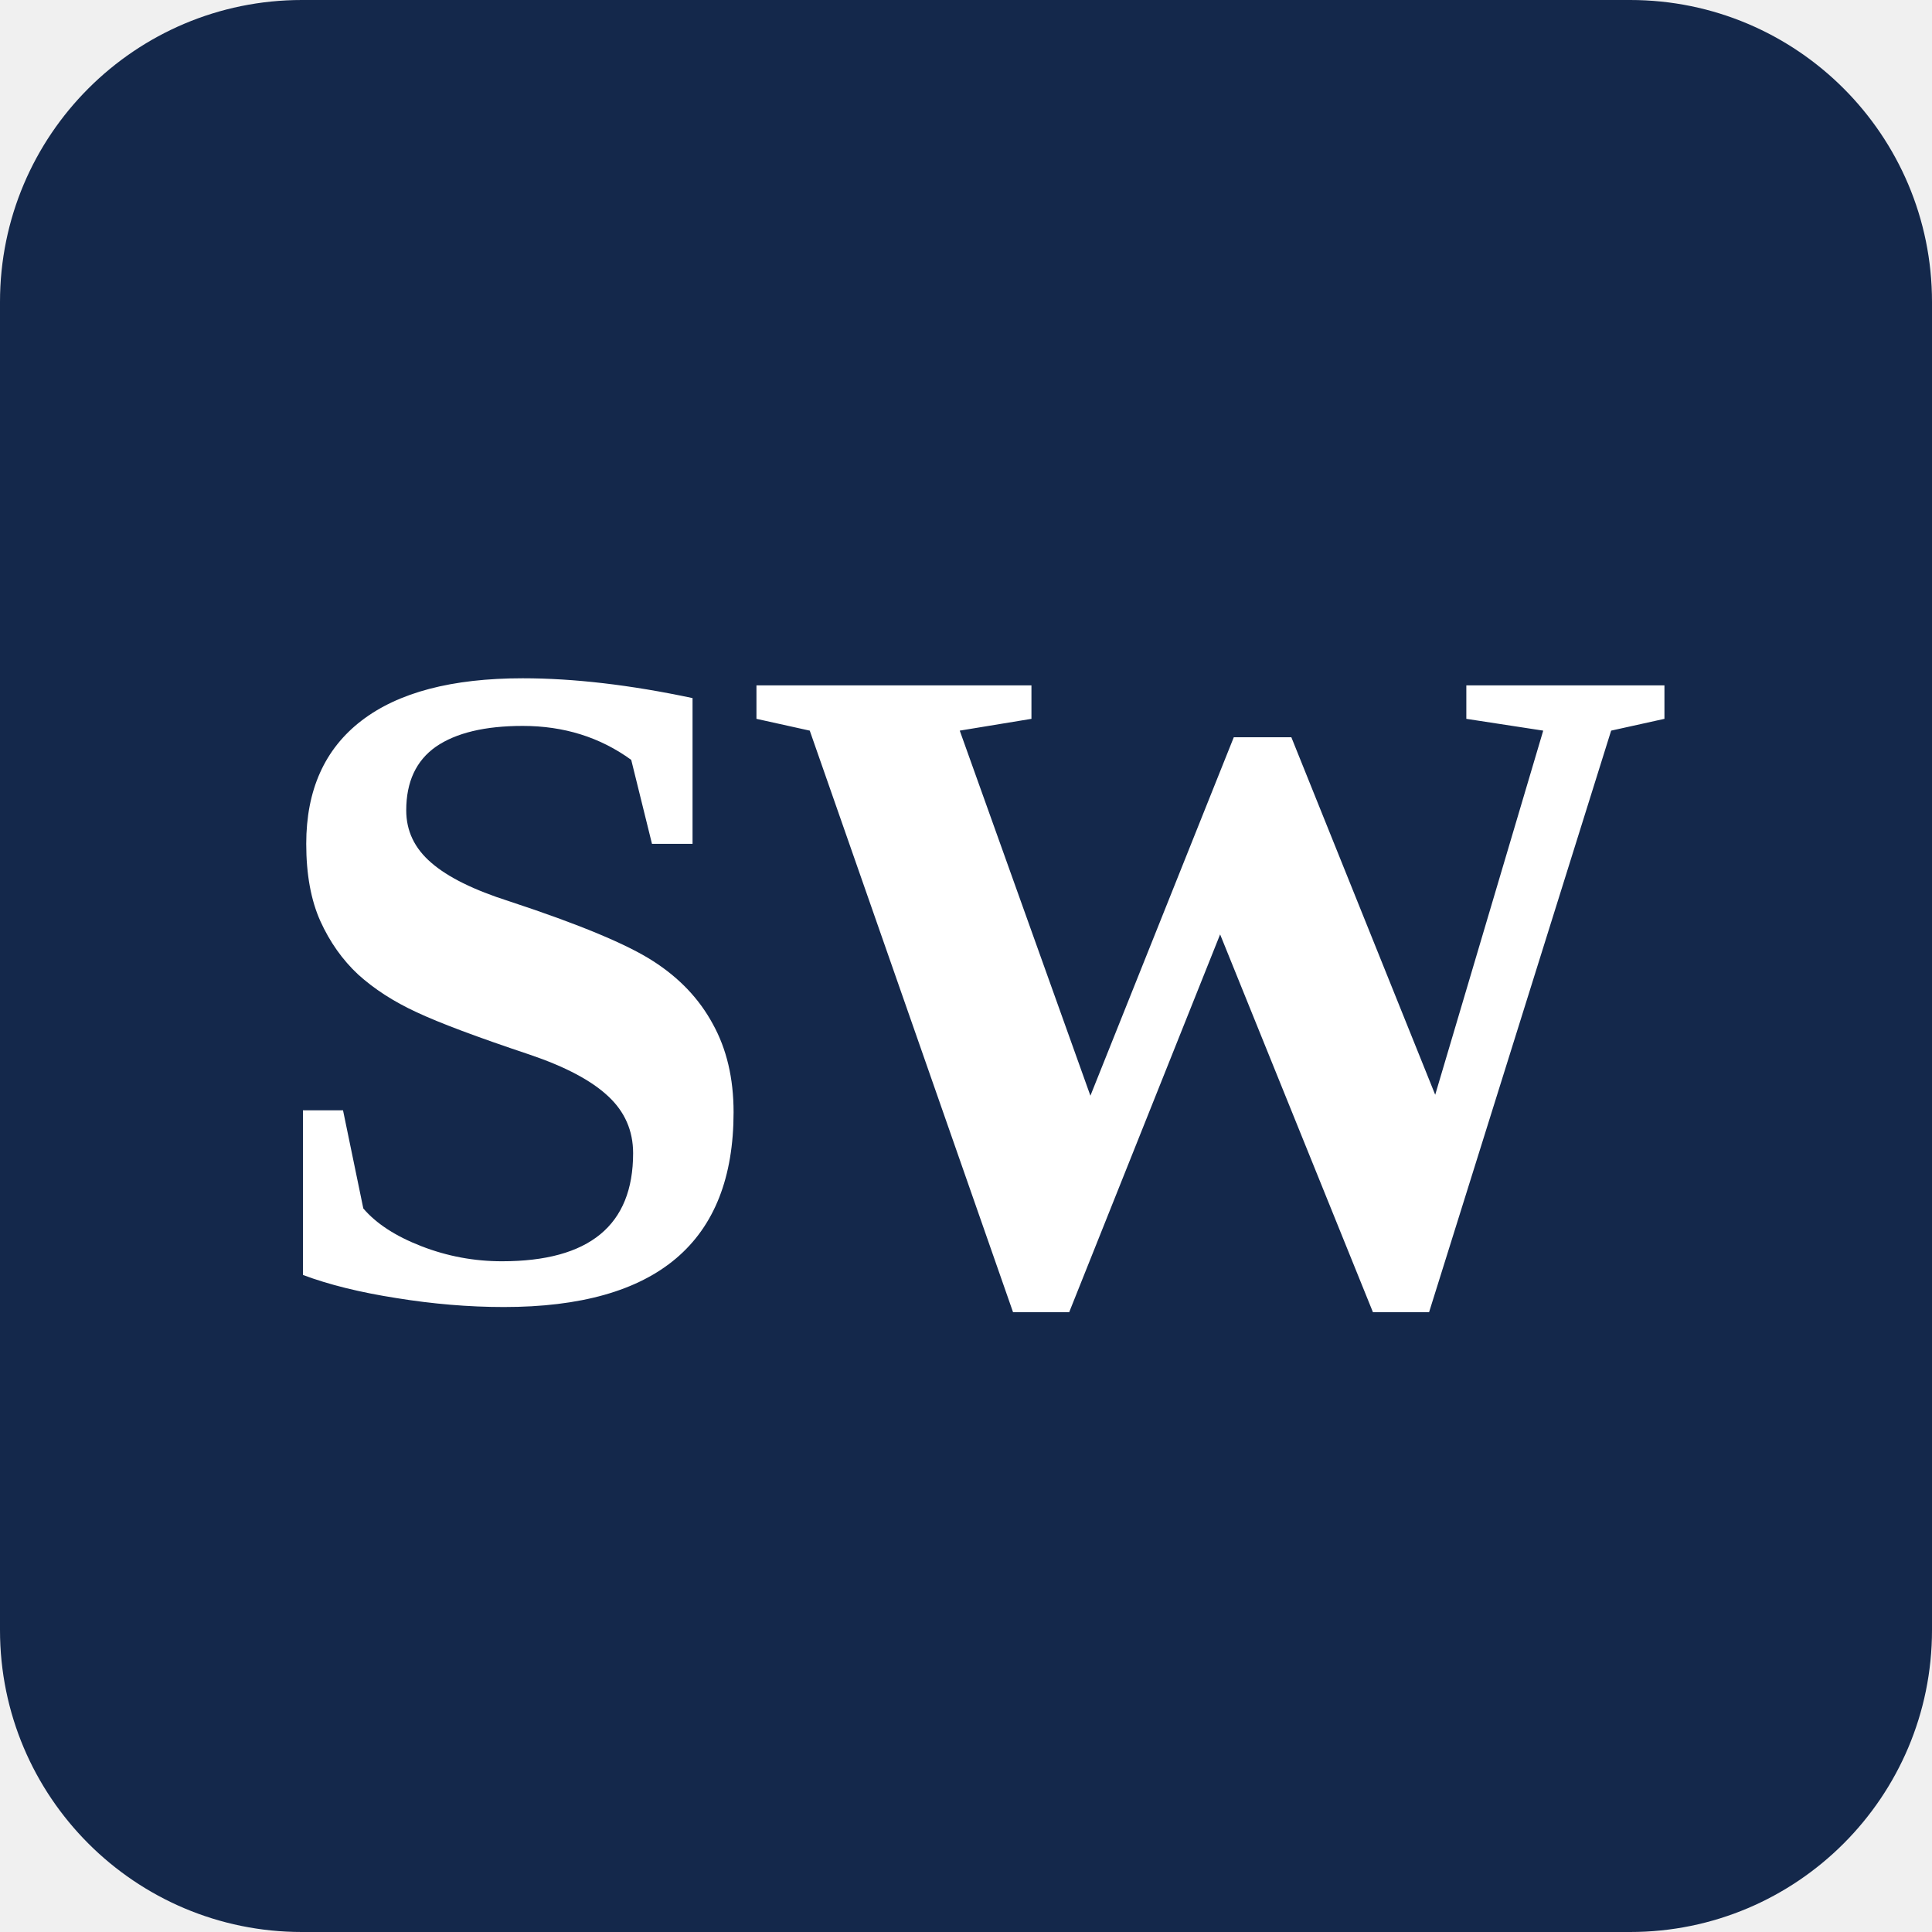
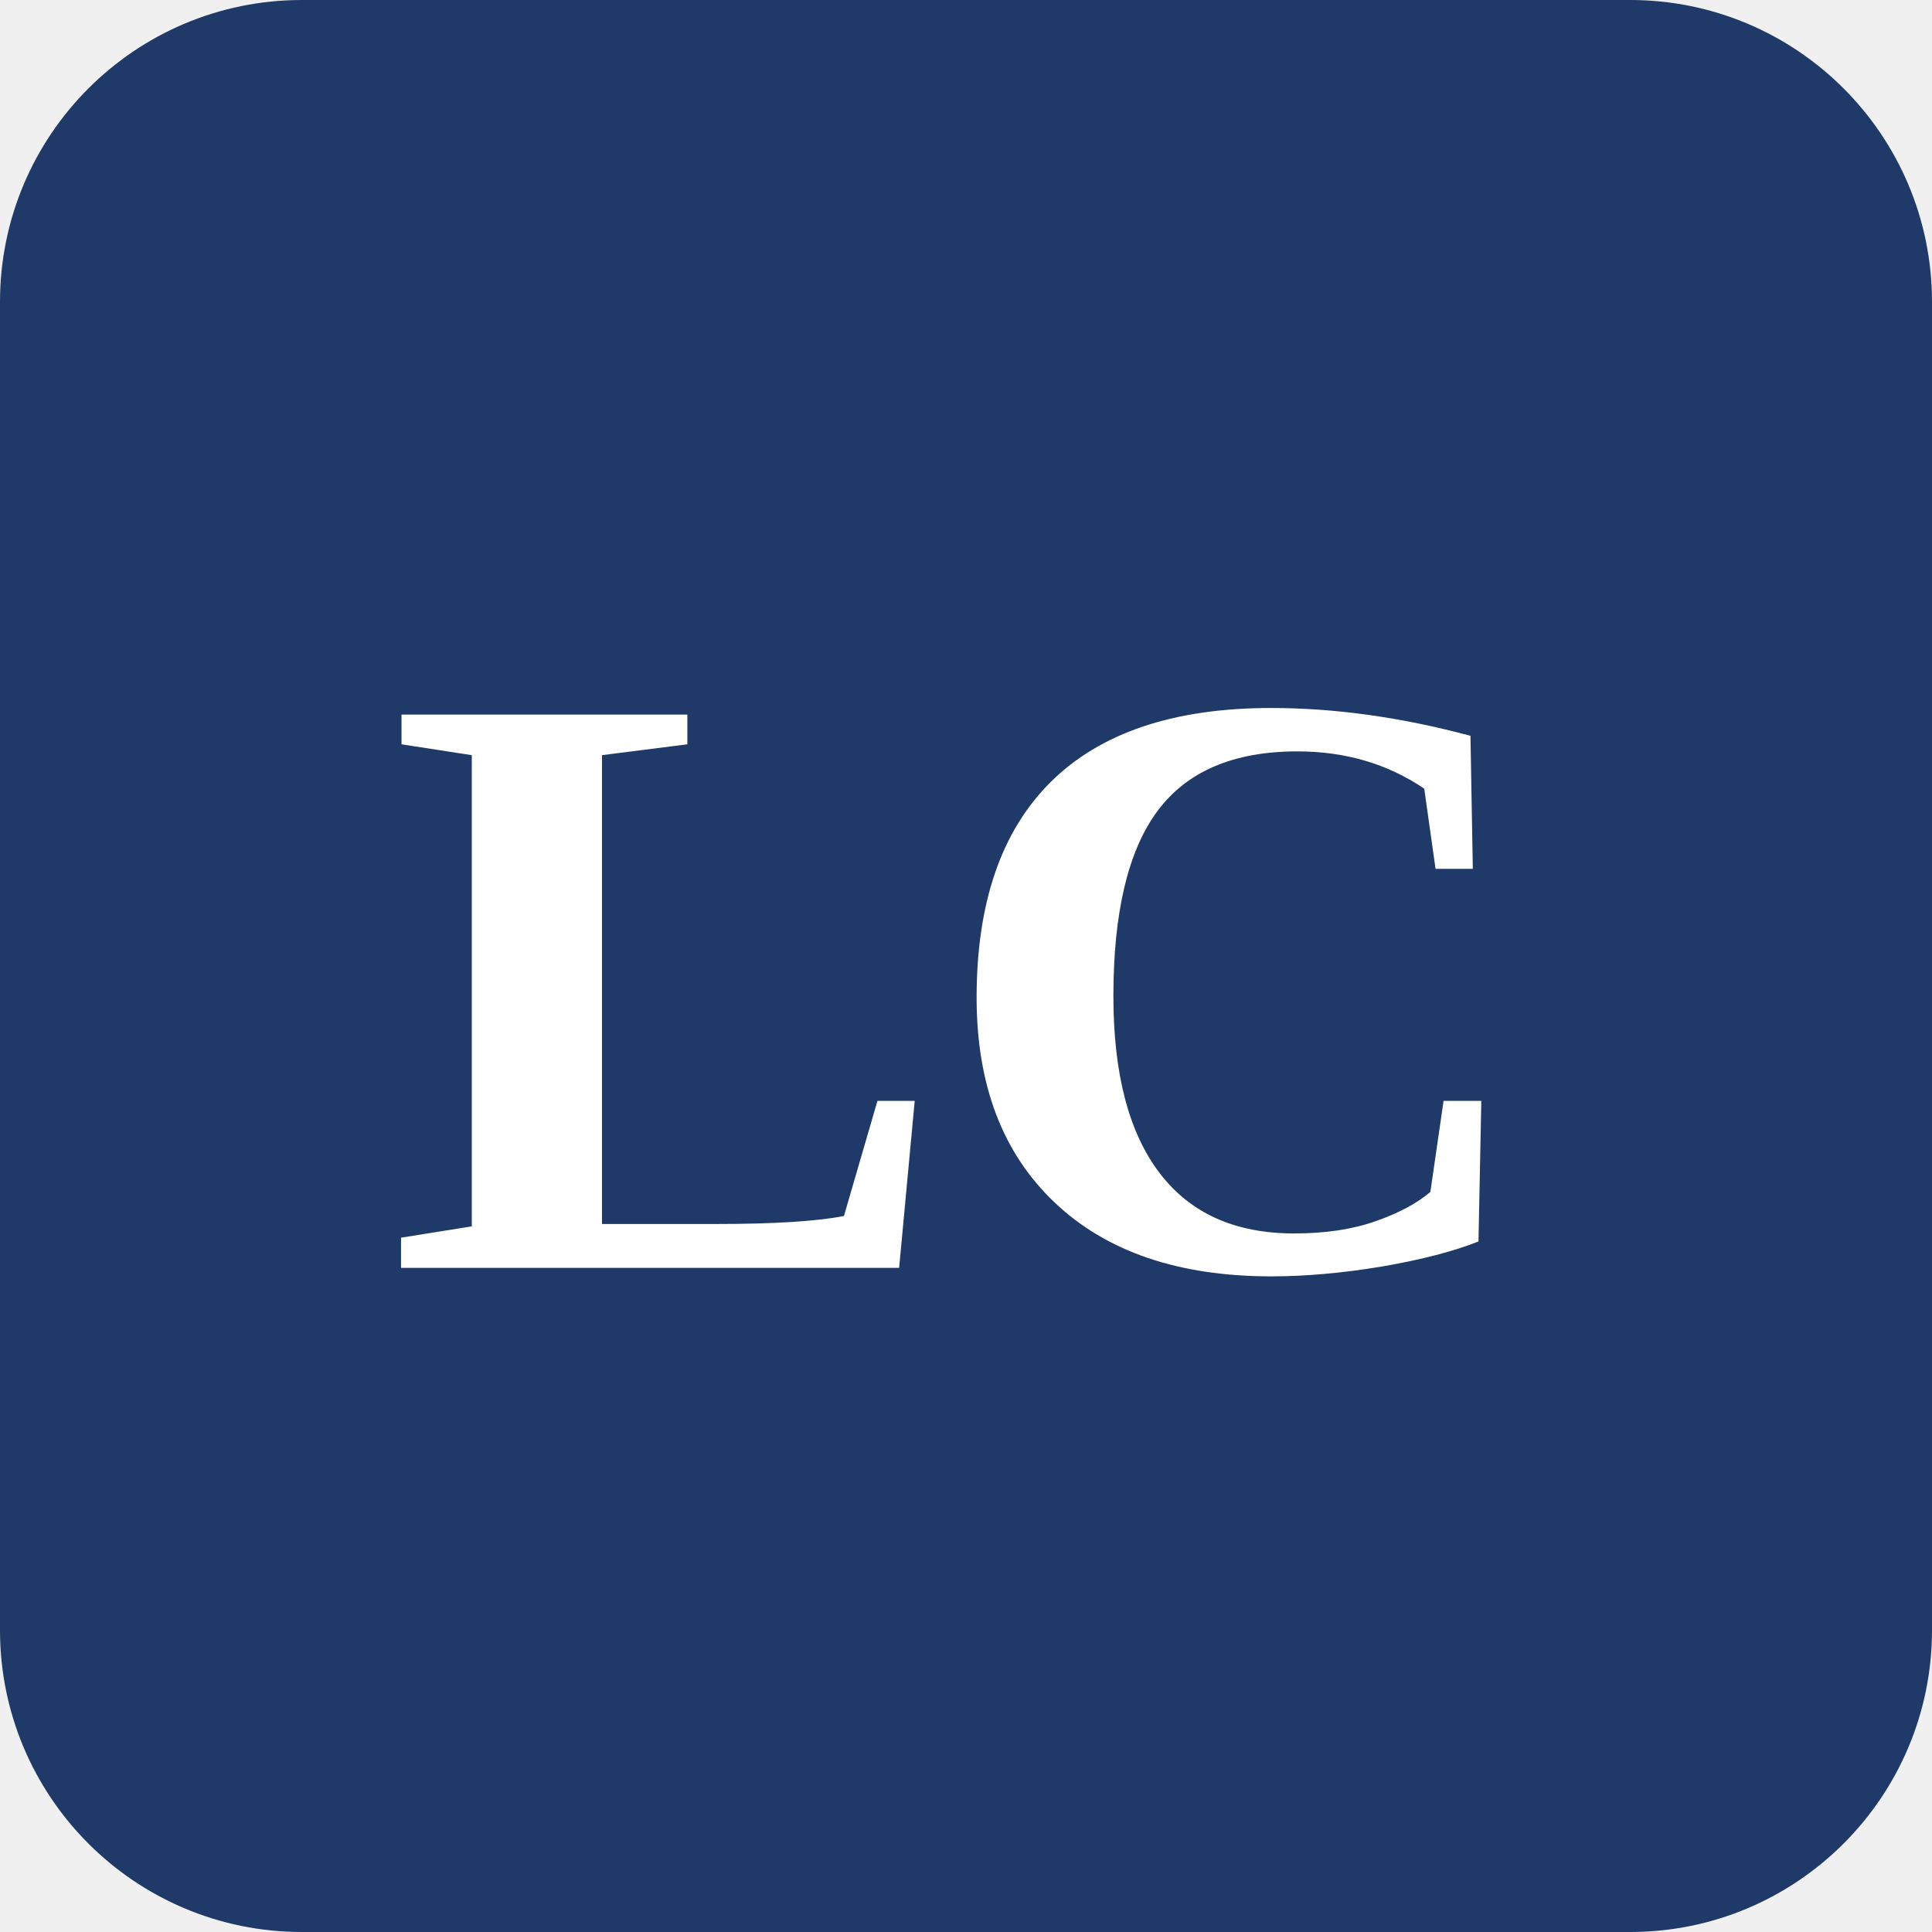
<svg xmlns="http://www.w3.org/2000/svg" width="64" height="64" viewBox="0 0 64 64">
-   <rect width="64" height="64" rx="10" fill="#14284b" />
-   <text x="32" y="43" text-anchor="middle" font-family="Georgia, 'Times New Roman', serif" font-weight="600" font-size="31" fill="#fff" letter-spacing="-1">SW</text>
+   <rect width="64" height="64" rx="10" fill="#1f3a68" />
+   <text x="32" y="42" text-anchor="middle" font-family="Georgia, 'Times New Roman', serif" font-weight="600" font-size="28" fill="#fff" letter-spacing="-0.5">LC</text>
</svg>
